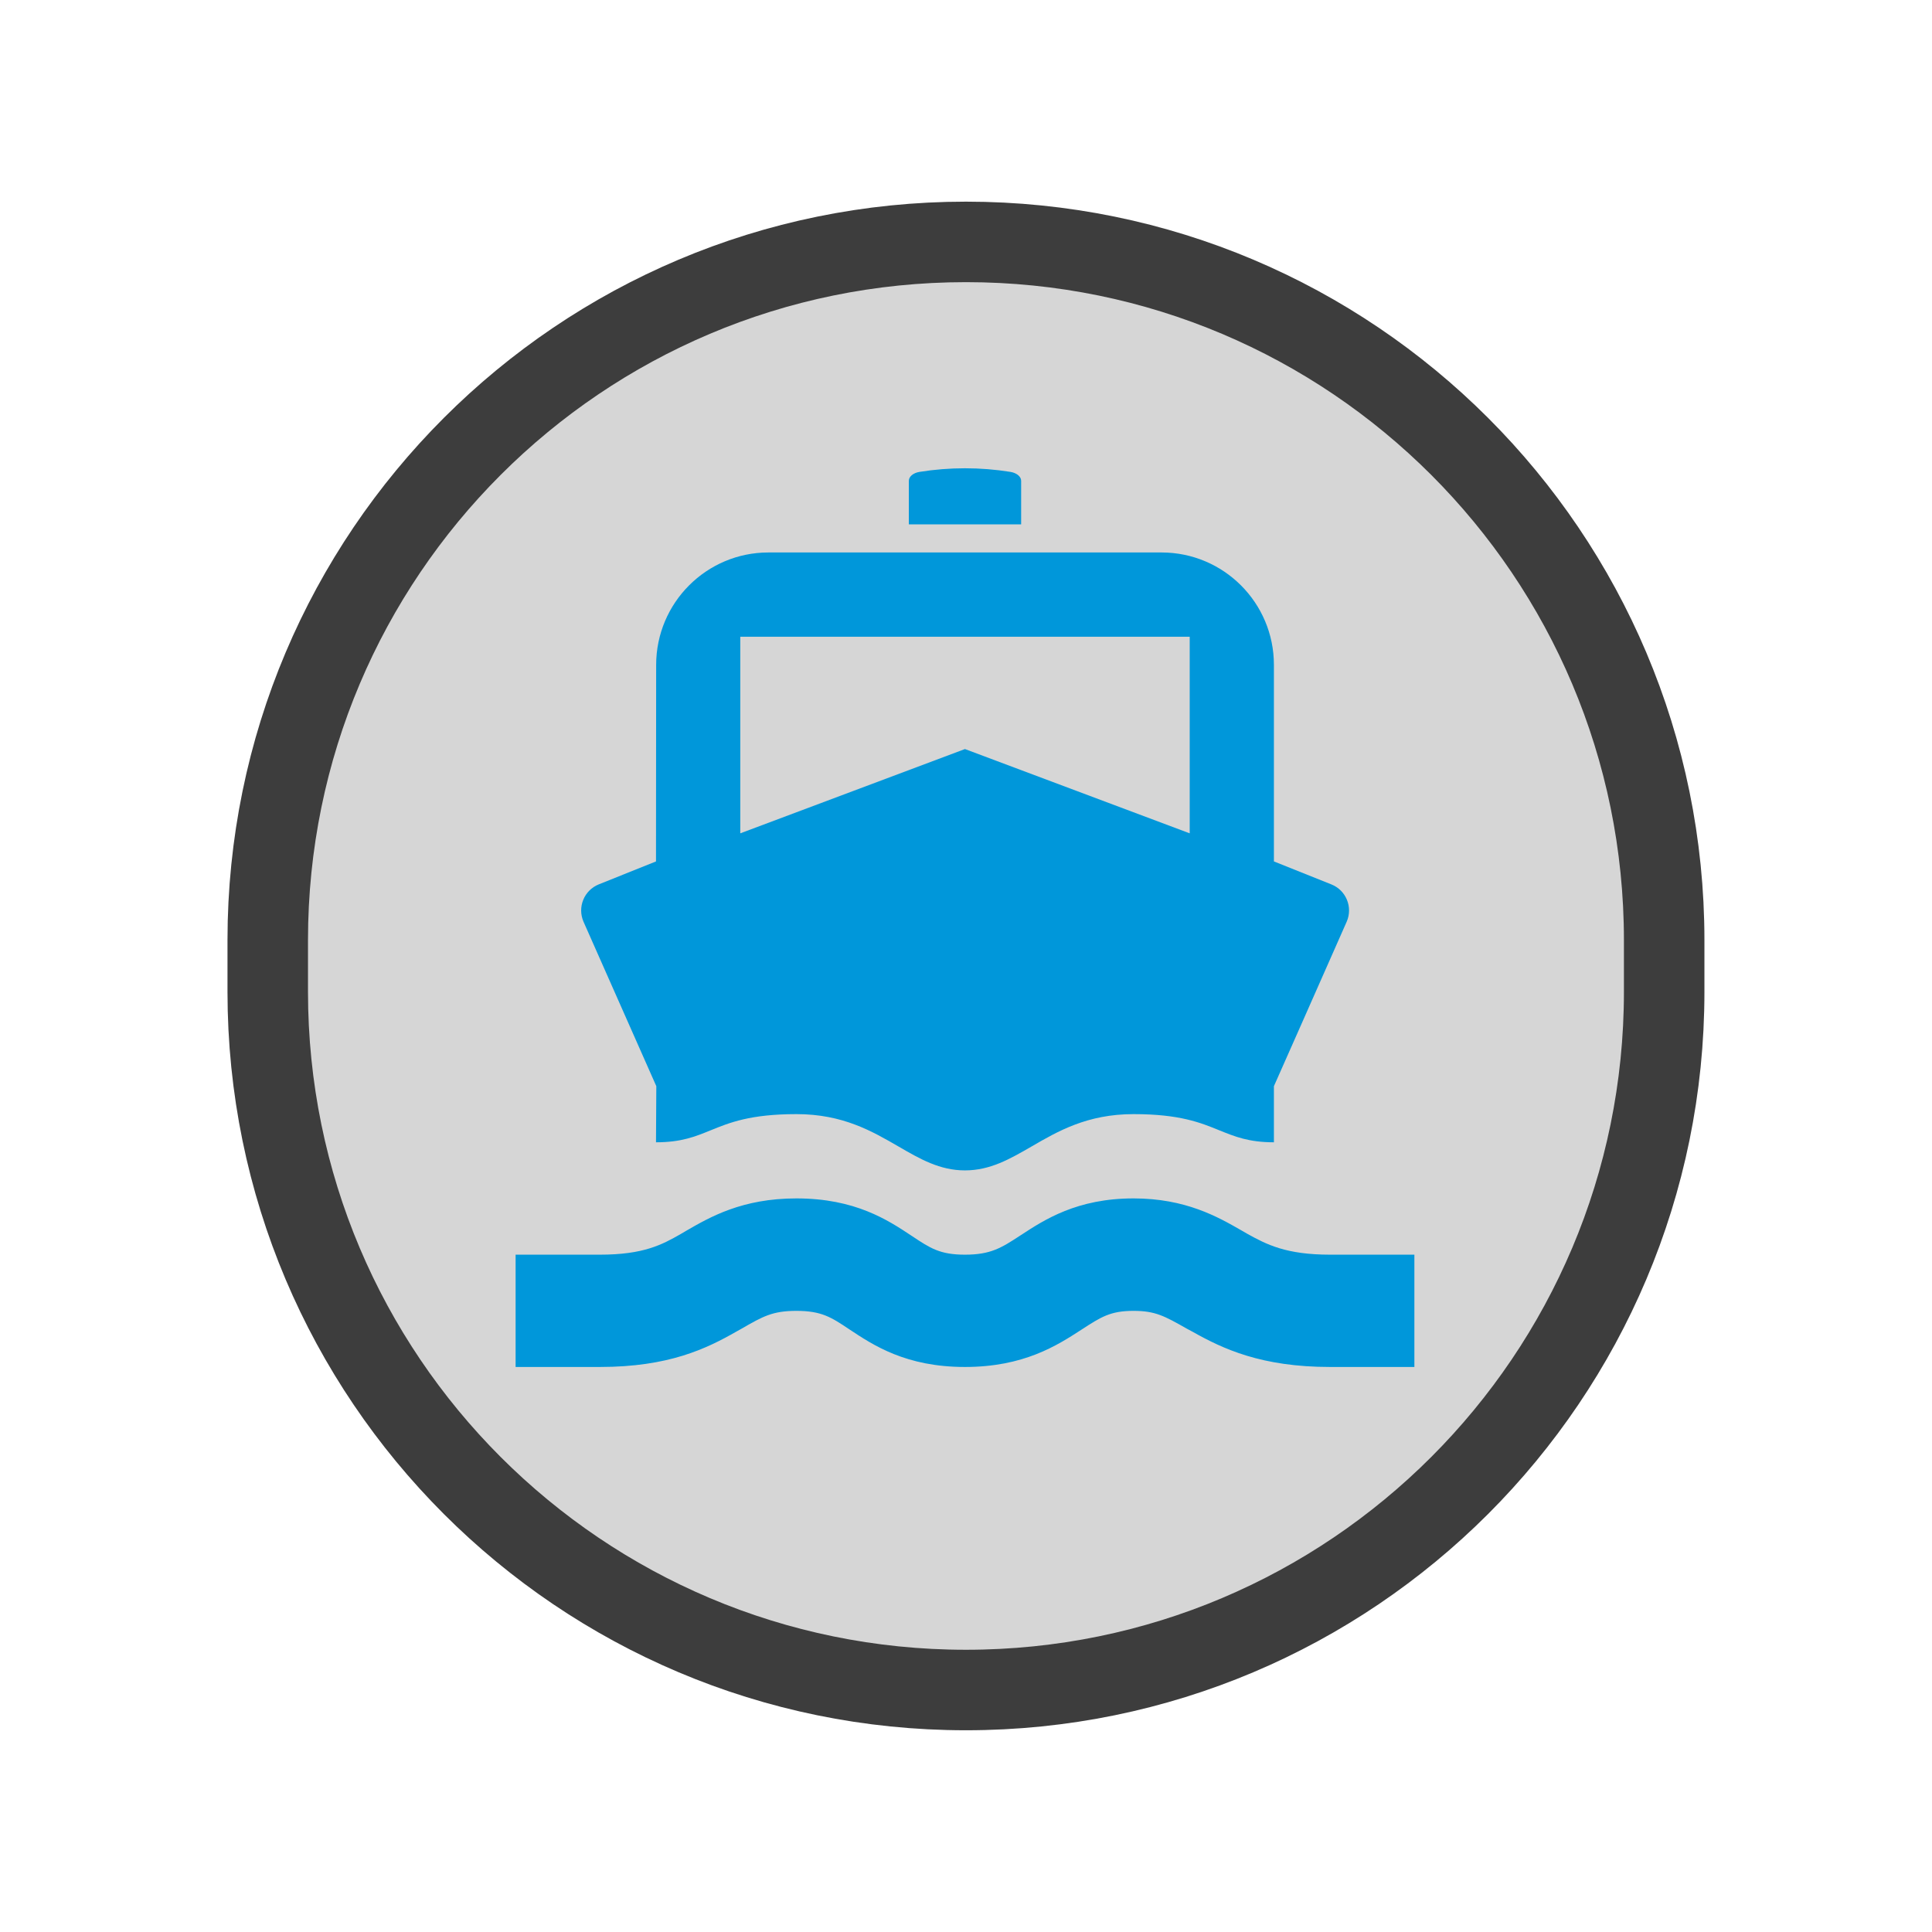
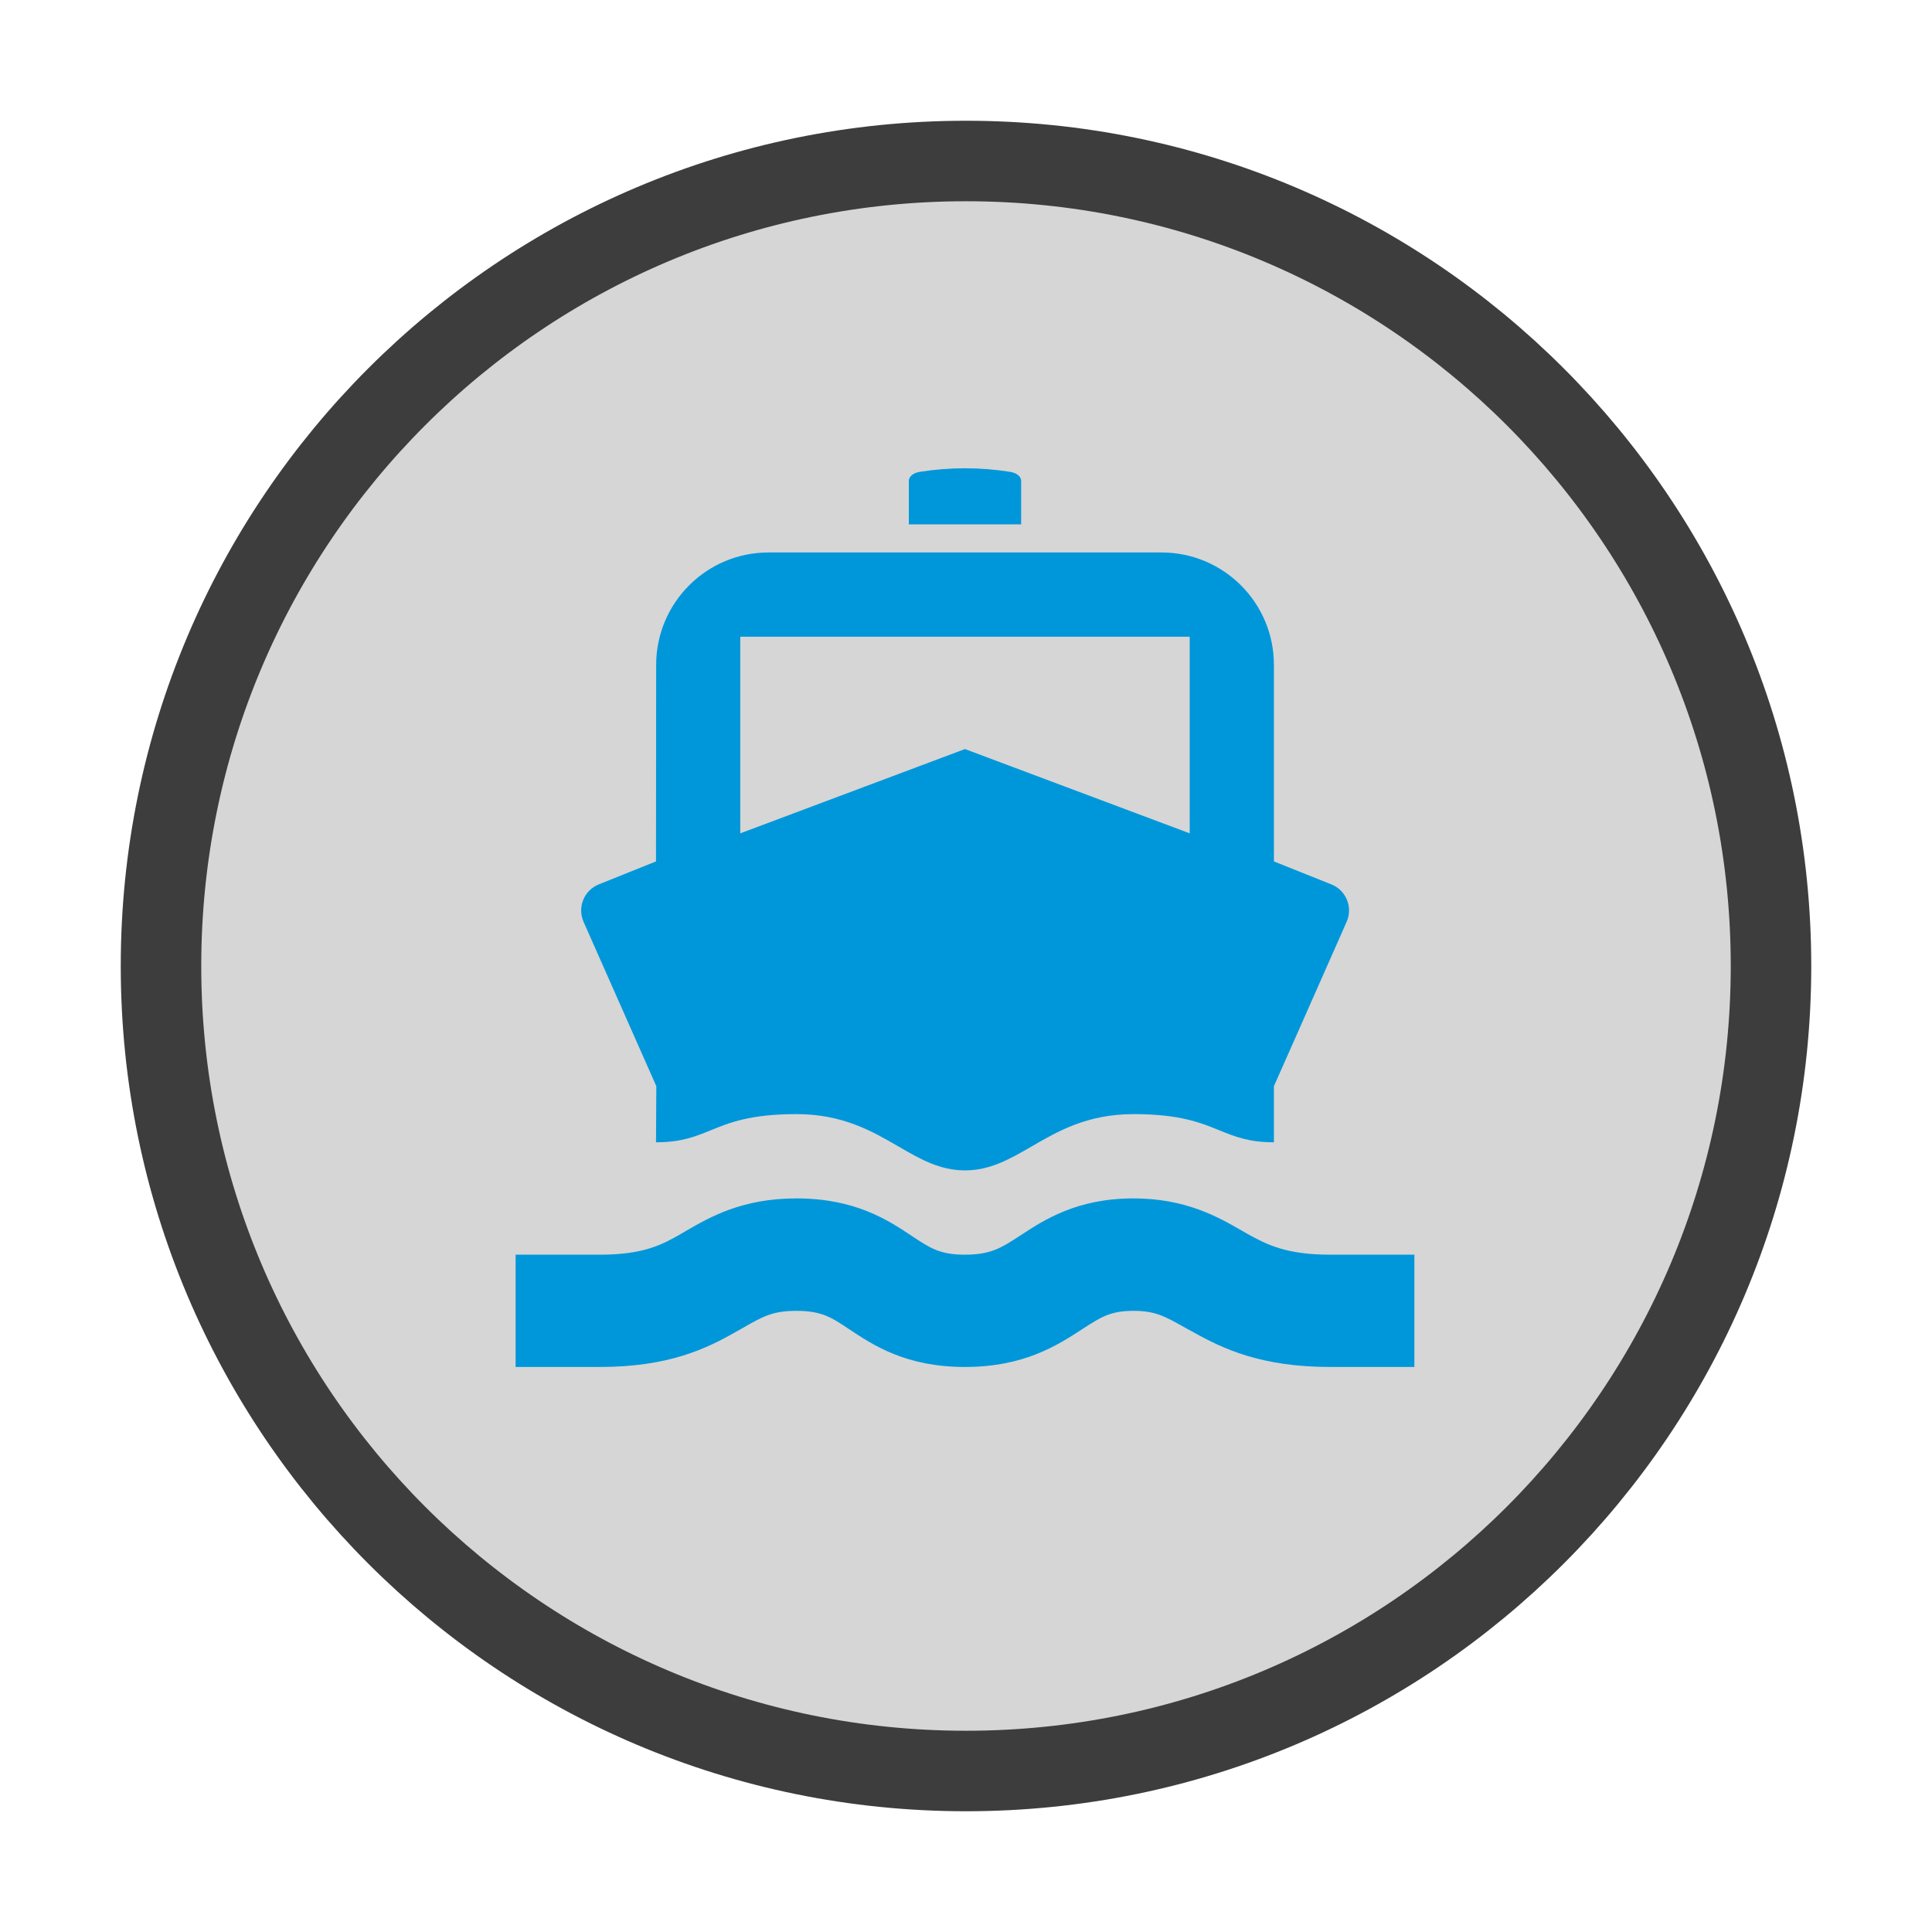
- <svg xmlns="http://www.w3.org/2000/svg" width="24" height="24" viewBox="0 0 24 24">
-   <rect x="3.326" y="3.005" width="17.347" height="17.989" style="stroke-linejoin: round; stroke-linecap: round; stroke: rgb(61, 61, 61); fill: rgb(214, 214, 214);" rx="8.674" ry="8.674" />
+ <svg xmlns="http://www.w3.org/2000/svg" width="24" height="24">
+   <circle cx="12" cy="12" r="10" style="stroke: rgb(61, 61, 61); fill: rgb(214, 214, 214);" />
  <path fill-rule="evenodd" clip-rule="evenodd" style="fill: #0097da;" d="M 11.29 6.514 L 11.29 5.973 C 11.29 5.92 11.344 5.875 11.422 5.862 C 11.796 5.802 12.178 5.802 12.552 5.862 C 12.63 5.875 12.685 5.92 12.685 5.973 L 12.685 6.514 L 11.29 6.514 Z M 8.153 13.493 L 8.149 14.19 C 8.464 14.19 8.636 14.119 8.826 14.042 C 9.059 13.947 9.319 13.84 9.894 13.84 C 10.471 13.84 10.834 14.053 11.163 14.243 C 11.43 14.398 11.674 14.539 11.987 14.539 C 12.301 14.539 12.544 14.398 12.813 14.243 C 13.14 14.053 13.506 13.84 14.081 13.84 C 14.657 13.84 14.916 13.947 15.149 14.042 C 15.34 14.119 15.512 14.19 15.825 14.19 L 15.825 13.493 C 15.827 13.493 16.44 12.102 16.729 11.45 C 16.808 11.269 16.722 11.059 16.538 10.986 L 15.825 10.701 L 15.825 8.259 C 15.825 7.488 15.2 6.863 14.429 6.863 L 9.546 6.863 C 8.776 6.863 8.152 7.488 8.151 8.259 L 8.149 10.701 L 7.438 10.986 C 7.255 11.06 7.17 11.27 7.249 11.451 L 8.153 13.493 Z M 9.15 16.54 C 8.774 16.755 8.306 16.981 7.452 16.981 L 6.405 16.981 L 6.405 15.586 L 7.452 15.586 C 7.993 15.586 8.223 15.463 8.457 15.329 L 8.523 15.29 C 8.819 15.119 9.219 14.887 9.893 14.887 C 10.626 14.887 11.031 15.157 11.328 15.354 L 11.331 15.356 C 11.555 15.505 11.676 15.586 11.987 15.586 C 12.306 15.586 12.439 15.502 12.671 15.35 L 12.685 15.341 C 12.974 15.152 13.379 14.887 14.081 14.887 C 14.728 14.887 15.129 15.117 15.417 15.282 L 15.493 15.326 C 15.736 15.461 15.978 15.586 16.523 15.586 L 17.57 15.586 L 17.57 16.981 L 16.523 16.981 C 15.671 16.981 15.193 16.757 14.812 16.542 L 14.741 16.504 C 14.466 16.348 14.351 16.284 14.081 16.284 C 13.794 16.284 13.678 16.359 13.432 16.519 C 13.129 16.716 12.715 16.981 11.987 16.981 C 11.255 16.981 10.85 16.712 10.553 16.515 L 10.55 16.513 C 10.326 16.363 10.205 16.284 9.893 16.284 C 9.597 16.284 9.476 16.353 9.211 16.506 L 9.15 16.54 Z M 14.779 7.91 L 9.196 7.91 L 9.196 10.352 L 11.987 9.305 L 14.779 10.352 L 14.779 7.91 Z" />
</svg>
